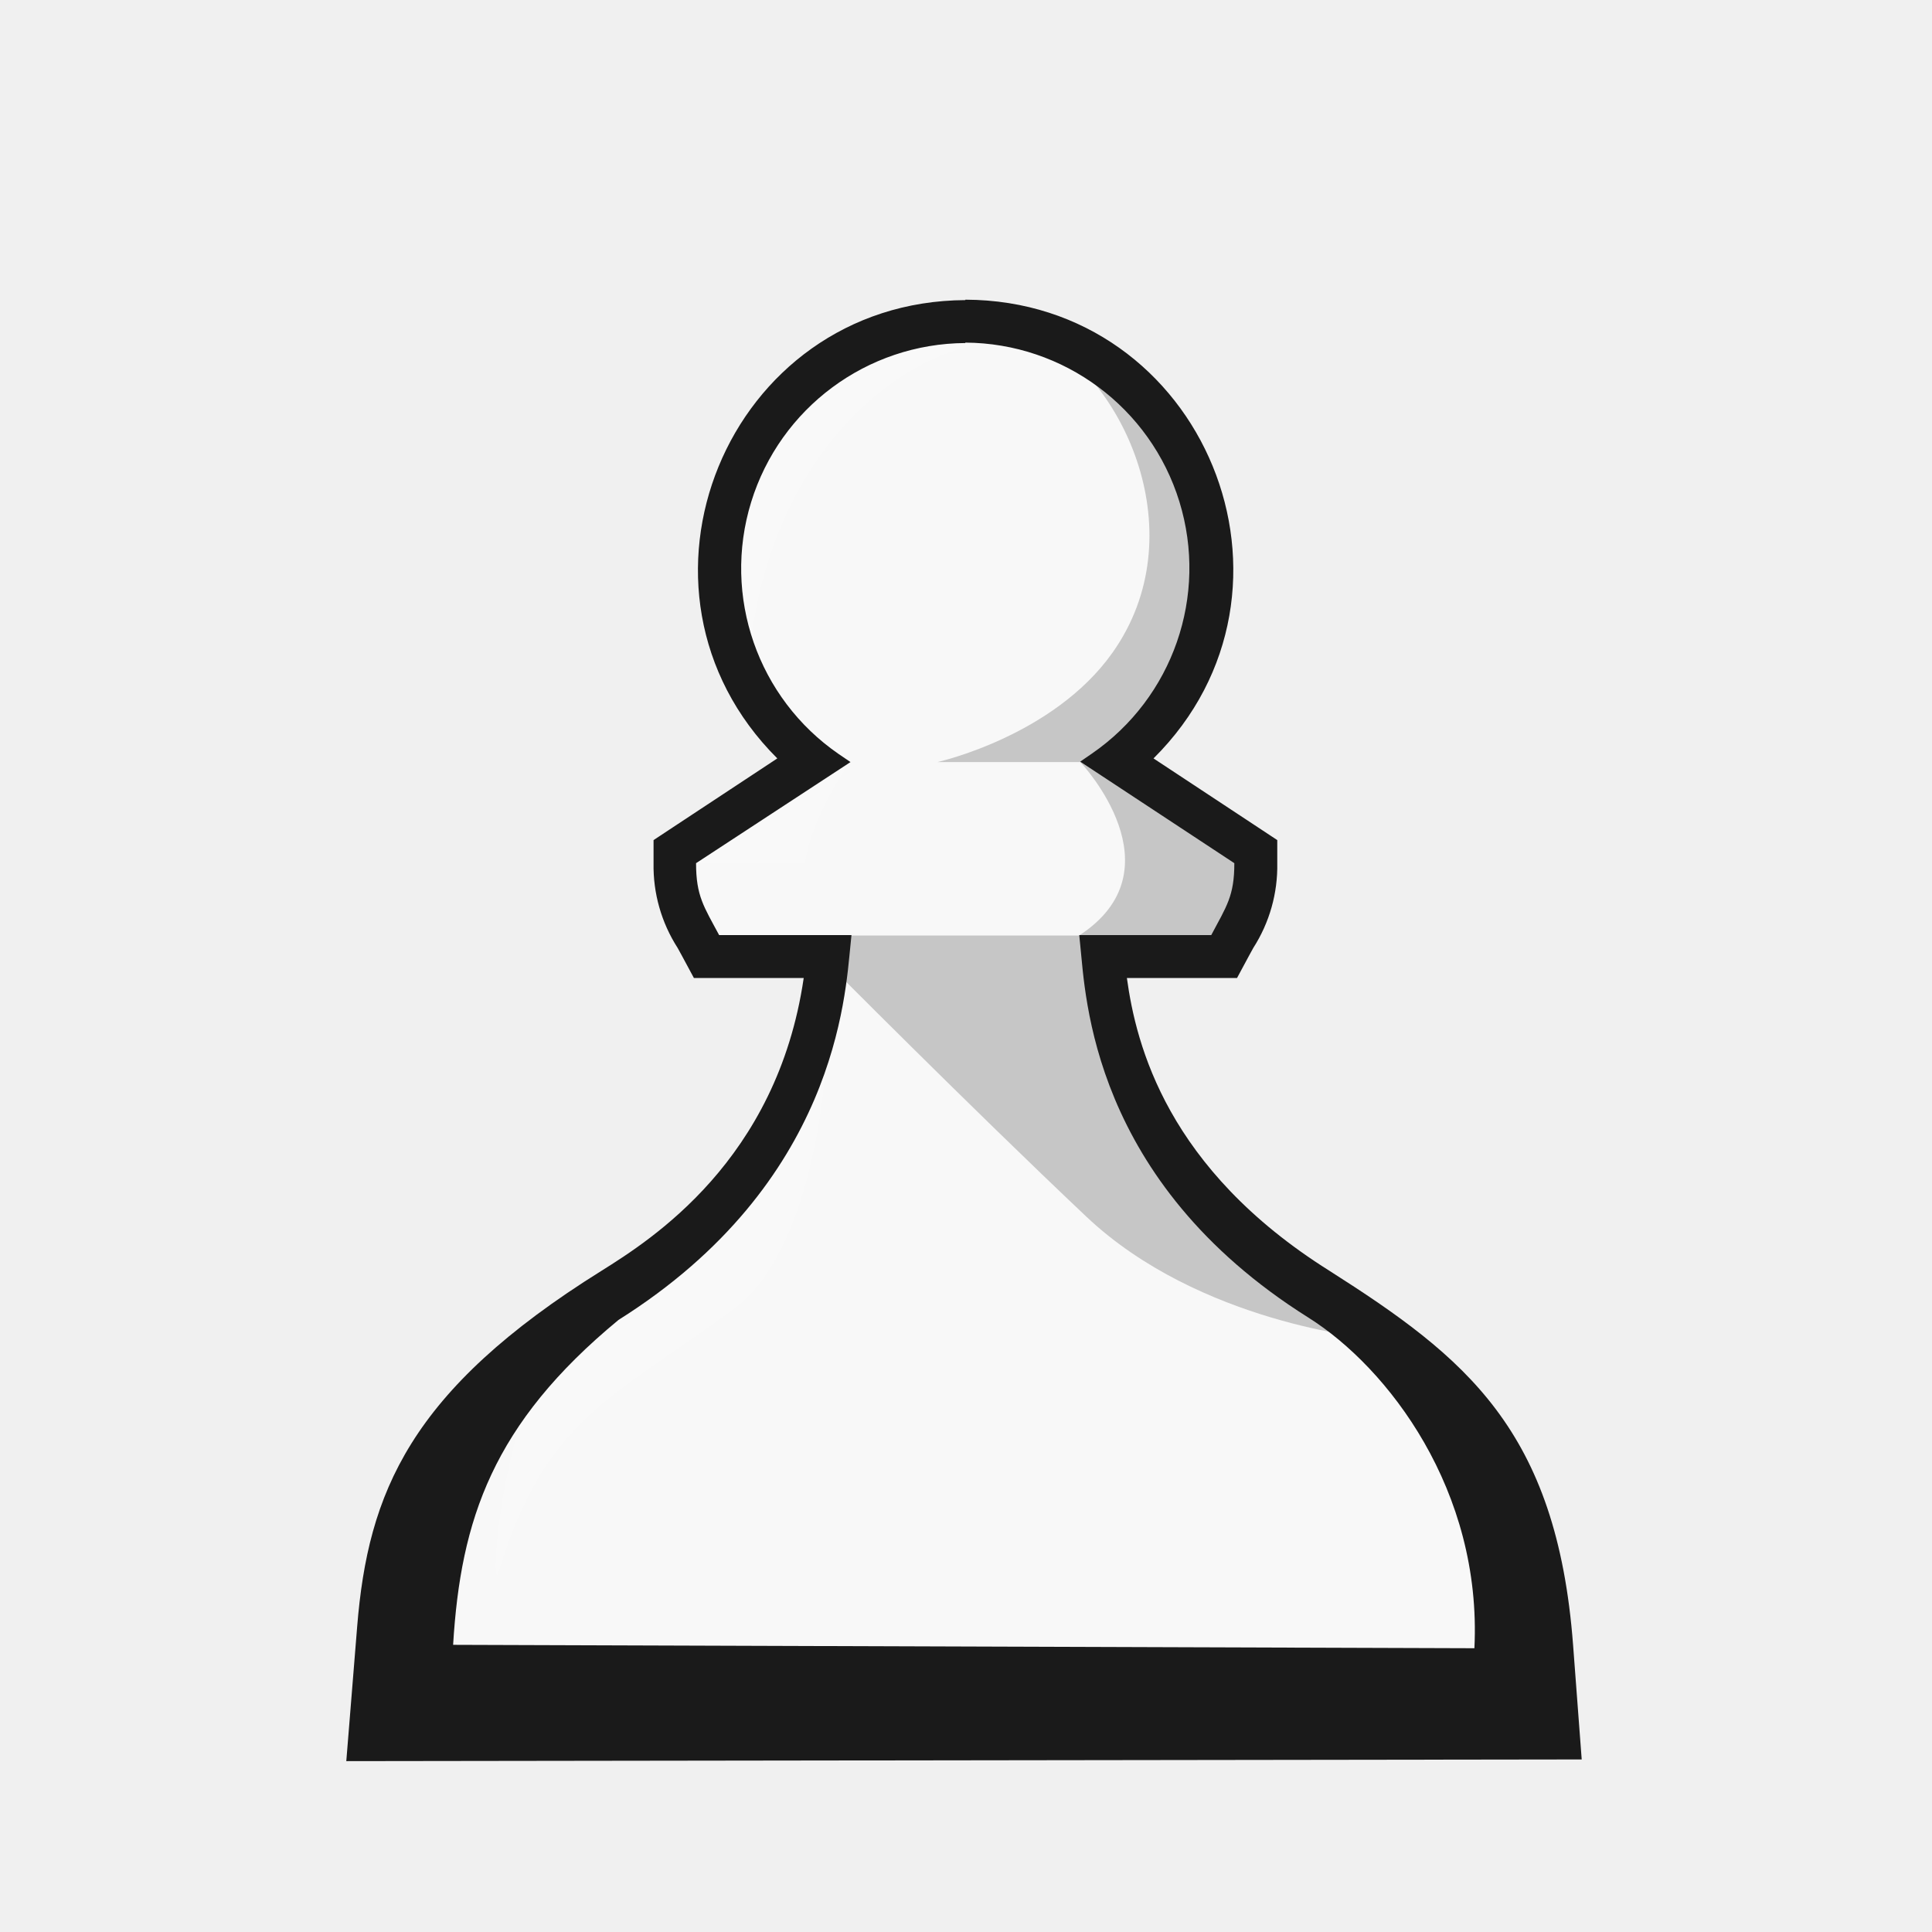
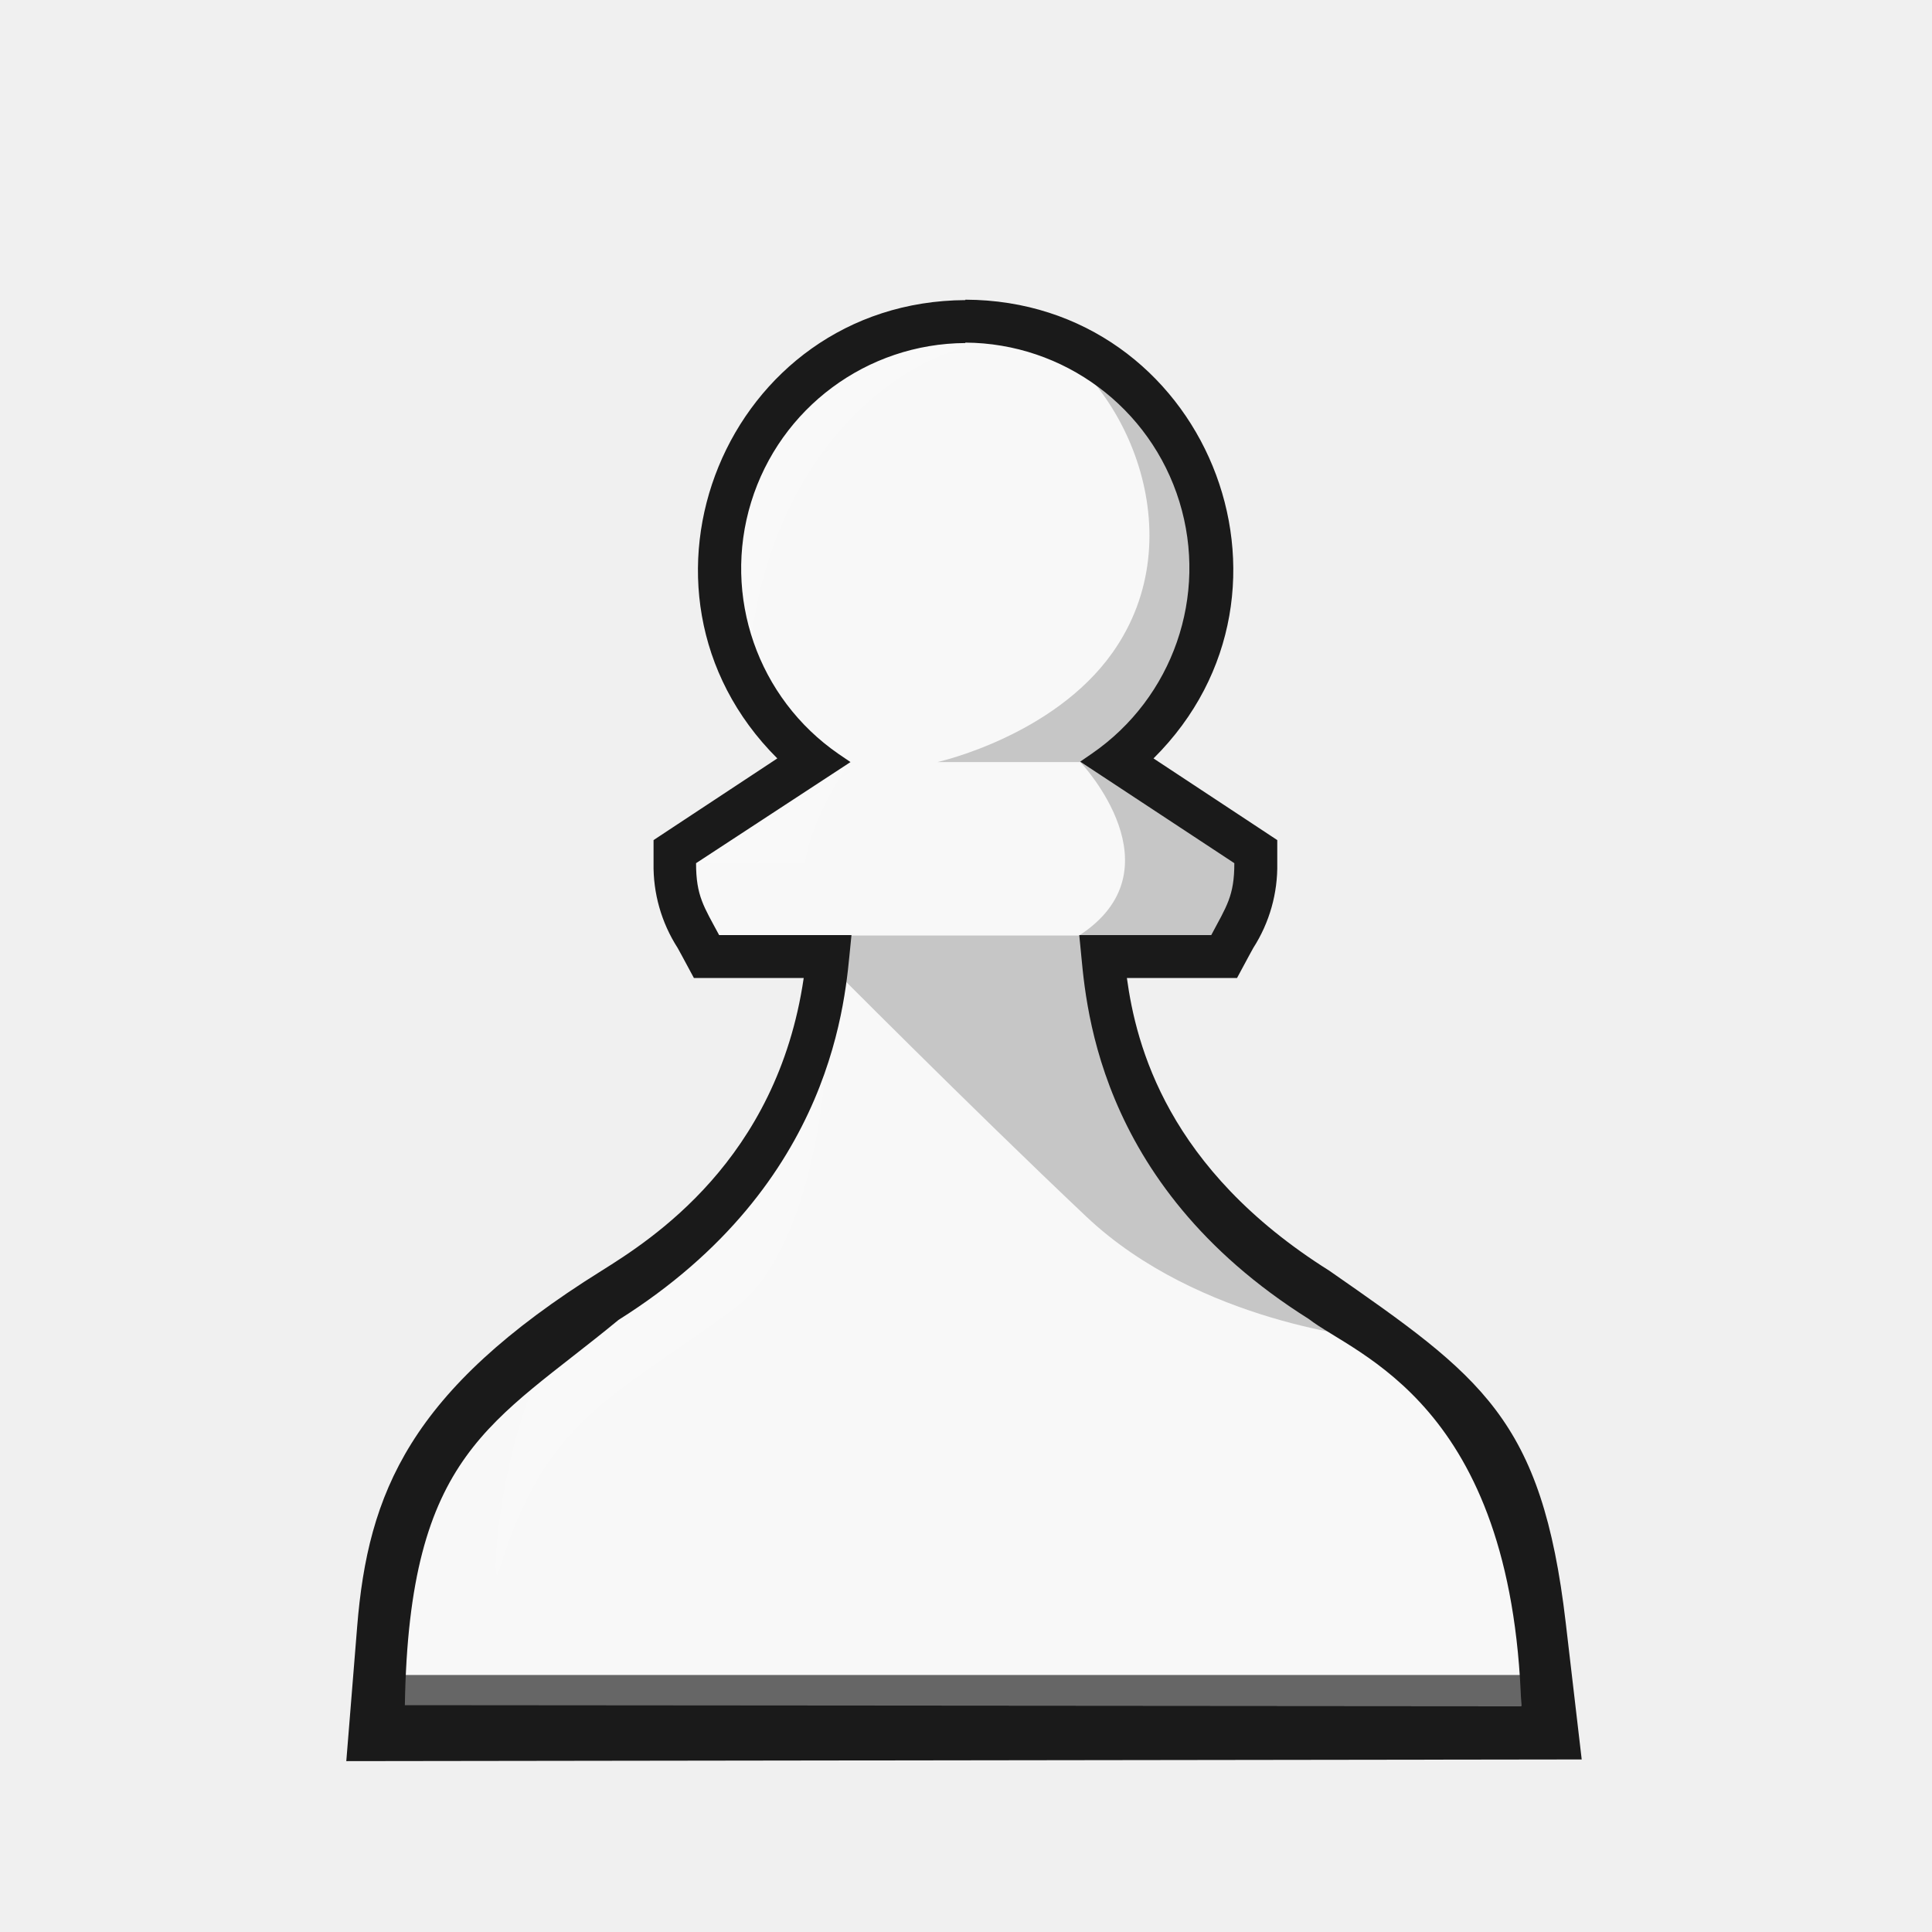
<svg xmlns="http://www.w3.org/2000/svg" version="1.1" id="Layer_1" x="0px" y="0px" viewBox="0 0 180 180" style="enable-background:new 0 0 180 180;" xml:space="preserve">
  <defs id="defs141">
    <style id="style139">
.cls-1{fill:none;}.cls-2{fill:#f8f8f8;}.cls-3,.cls-4{opacity:0.2;}.cls-4{fill:#fff;}.cls-5{fill:#1a1a1a;}</style>
  </defs>
  <rect class="cls-1" width="180" height="180" id="rect145" />
-   <path class="cls-2" d="M 89.94,29.92 C 80.175,29.953 71.495,36.149 68.291,45.374 65.087,54.599 68.057,64.841 75.7,70.92 l -11.91,7.83 -0.9,0.59 v 1.08 c -0.049,2.459 0.648,4.875 2,6.93 l 0.39,0.72 0.57,1.05 h 11.28 c -0.49,5.61 -2,19.66 -20,31 -8,5 -16.457,23.354 -15.889,26.953 l 0.975,6.173 95.15,0.317 0.741,0.57 C 147.381,161.268 130.85,125.17 122.8,120.12 c -17.94,-11.28 -19.5,-25.36 -20,-31 H 114 l 0.57,-1.05 0.39,-0.72 c 1.352,-2.055 2.049,-4.471 2,-6.93 v -1.08 l -0.9,-0.59 -11.91,-7.86 c 7.643,-6.079 10.613,-16.321 7.409,-25.546 C 108.355,36.119 99.675,29.923 89.91,29.89 Z" id="path147" />
+   <path class="cls-2" d="M 89.94,29.92 C 80.175,29.953 71.495,36.149 68.291,45.374 65.087,54.599 68.057,64.841 75.7,70.92 l -11.91,7.83 -0.9,0.59 v 1.08 c -0.049,2.459 0.648,4.875 2,6.93 l 0.39,0.72 0.57,1.05 h 11.28 c -0.49,5.61 -2,19.66 -20,31 -8,5 -14.662,11.229 -18.785,19.874 l -0.625,18.874 104.013,0.08 1.503,-12.07 c 0,0 -1.275,-8.748 -20.436,-26.758 -17.94,-11.28 -19.5,-25.36 -20,-31 H 114 l 0.57,-1.05 0.39,-0.72 c 1.352,-2.055 2.049,-4.471 2,-6.93 v -1.08 l -0.9,-0.59 -11.91,-7.86 c 7.643,-6.079 10.613,-16.321 7.409,-25.546 C 108.355,36.119 99.675,29.923 89.91,29.89 Z" id="path147" />
+   <rect style="fill:#666666;fill-rule:evenodd" id="rect15" width="105" height="2.893" x="36.733" y="156.055" />
  <path class="cls-3" d="M 115.16,115.11 C 104.4,107.59 103.67,92.92 102.98,89.57 h 10.85 l 3.87,-9 c 0,0 -11.41,-9.29 -17,-9.46 h 2.75 c 0,0 8.21,-6.84 8.92,-12.88 C 115.25,34.21 96.3,31 96.3,31 c 8.58,4.29 15.07,18.92 7.34,29.82 C 98.12,68.61 87.34,71 87.34,71 h 13.3 c 0.16,0.14 9.38,10 -0.1,16.16 H 65.12 l 0.45,2.5 h 11.45 c 0,0 13.24,13.34 24.21,23.71 10.53,9.93 26.51,11.31 26.51,11.31 0,0 -7.11,-5.74 -12.58,-9.57 z" id="path149" />
  <path class="cls-4" d="M 75,80.42 C 75.6,76 79.14,71 79.24,71 l -16.77,9.42 z" id="path151" />
  <path class="cls-4" d="m 92.05,32 c -8,0.72 -20.82,10.3 -22.32,30 0,0 -8.08,-11.62 3.06,-24.45 C 81.56,27.5 92.05,32 92.05,32 Z" id="path153" />
  <path class="cls-4" d="M 46.45,146.45 C 50.8,132.15 57,130.3 68.3,122 c 7.54,-5.48 8.55,-22 8.55,-22 0.18,-0.86 -3.84,6.67 -8.12,10.4 -1.41,1.22 -11,7.84 -15.07,12.17 -7.11,7.5 -8.05,26.62 -7.21,23.88 z" id="path155" />
-   <path class="cls-5" d="m 89.94,31.92 c 9.17,0.056 17.243,6.056 19.942,14.82 2.699,8.764 -0.602,18.266 -8.152,23.47 l -1.09,0.75 14.36,9.46 c 0,3.06 -0.72,4 -2.15,6.7 h -12.3 l 0.1,1 c 0.49,4.57 0.985,21.905 21.245,34.635 7.45,4.68 16.192,16.136 15.472,30.807 L 42.216,153.246 C 42.919,141.58 45.894,132.66 57.625,122.974 77.925,110.214 78.75,92.68 79.23,88.12 l 0.1,-1 H 67 c -1.42,-2.65 -2.15,-3.64 -2.15,-6.7 L 79.24,71 78.15,70.26 C 70.591,65.059 67.284,55.551 69.983,46.781 72.683,38.011 80.764,32.01 89.94,31.96 m 0,-4 C 67.717,28.08 56.686,54.966 72.42,70.66 l -9.73,6.42 -1.8,1.19 v 2.15 c -0.05,2.794 0.73,5.539 2.24,7.89 l 0.39,0.71 1.13,2.1 h 10.23 c -2.49,17 -14.27,24.41 -18.83,27.27 -17.891,11.158 -21.768,20.705 -22.775,33.173 l -1.011,12.518 115.1,-0.157 -0.801,-10.633 C 145.049,133.196 136.517,126.449 123.85,118.39 c -15.11,-9.49 -18,-21 -18.86,-27.27 h 10.26 l 1.13,-2.1 0.39,-0.71 c 1.507,-2.352 2.283,-5.097 2.23,-7.89 v -2.15 l -1.8,-1.19 -9.73,-6.42 C 123.276,54.966 112.214,27.996 89.94,27.92 Z" id="path157" style="opacity:1" />
+   <path class="cls-5" d="m 89.94,31.92 c 9.17,0.056 17.243,6.056 19.942,14.82 2.699,8.764 -0.602,18.266 -8.152,23.47 l -1.09,0.75 14.36,9.46 c 0,3.06 -0.72,4 -2.15,6.7 h -12.3 l 0.1,1 c 0.49,4.57 1.026,22.036 21.286,34.766 4.358,3.387 18.927,7.843 19.797,36.062 L 37.72,158.868 C 38.111,135.248 45.894,132.66 57.625,122.974 77.925,110.214 78.75,92.68 79.23,88.12 l 0.1,-1 H 67 c -1.42,-2.65 -2.15,-3.64 -2.15,-6.7 L 79.24,71 78.15,70.26 C 70.591,65.059 67.284,55.551 69.983,46.781 72.683,38.011 80.764,32.01 89.94,31.96 m 0,-4 C 67.717,28.08 56.686,54.966 72.42,70.66 l -9.73,6.42 -1.8,1.19 v 2.15 c -0.05,2.794 0.73,5.539 2.24,7.89 l 0.39,0.71 1.13,2.1 h 10.23 c -2.49,17 -14.27,24.41 -18.83,27.27 -17.891,11.158 -21.768,20.705 -22.775,33.173 l -1.011,12.518 115.1,-0.157 -1.489,-12.742 c -2.223,-19.028 -7.839,-22.92 -22.025,-32.792 -15.11,-9.49 -18,-21 -18.86,-27.27 h 10.26 l 1.13,-2.1 0.39,-0.71 c 1.507,-2.352 2.283,-5.097 2.23,-7.89 v -2.15 l -1.8,-1.19 -9.73,-6.42 C 123.276,54.966 112.214,27.996 89.94,27.92 Z" id="path157" style="opacity:1" />
</svg>
